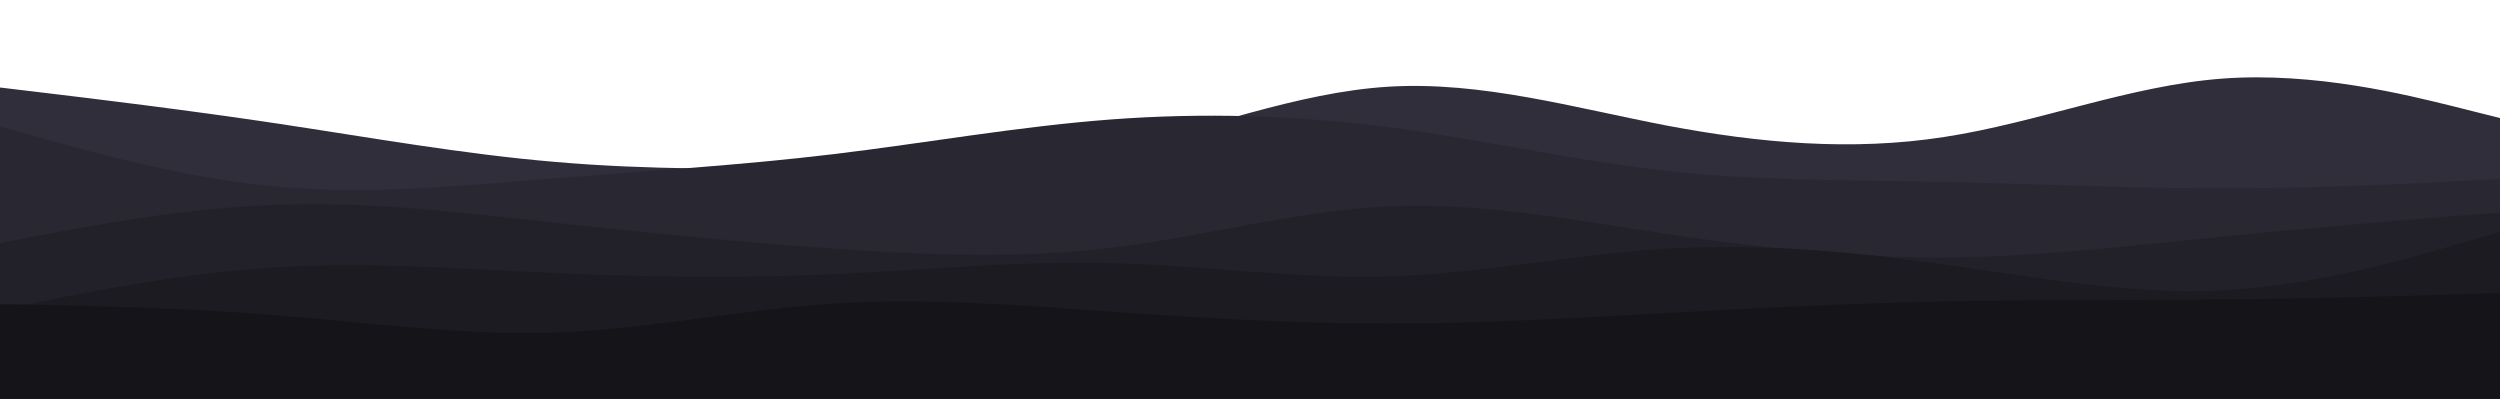
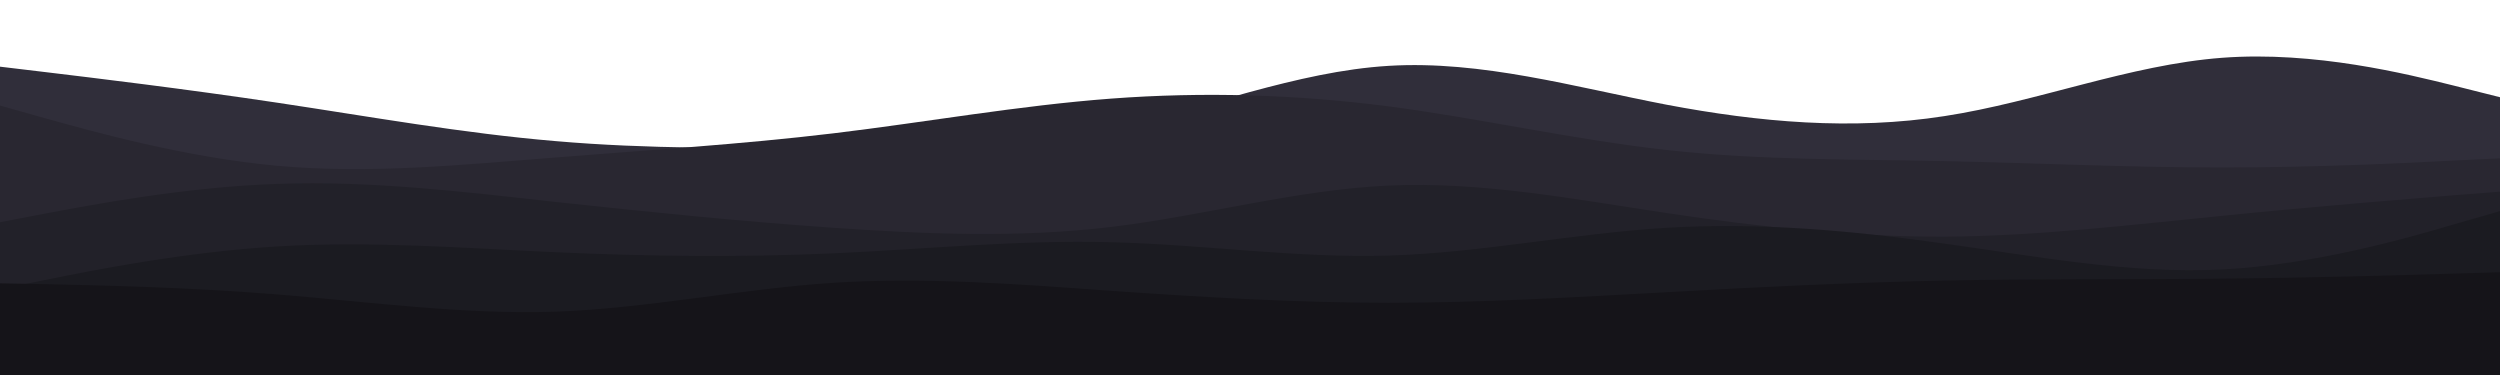
- <svg xmlns="http://www.w3.org/2000/svg" id="visual" viewBox="0 15 900 135" width="900" height="150" version="1.1">
+ <svg xmlns="http://www.w3.org/2000/svg" id="visual" viewBox="0 15 900 135" width="900" height="135" version="1.1">
  <path d="M0 39L16.7 41C33.3 43 66.7 47 100 52C133.3 57 166.7 63 200 65.8C233.3 68.7 266.7 68.3 300 68.2C333.3 68 366.7 68 400 61.2C433.3 54.3 466.7 40.7 500 38.7C533.3 36.7 566.7 46.3 600 52.7C633.3 59 666.7 62 700 56.8C733.3 51.7 766.7 38.3 800 35.8C833.3 33.3 866.7 41.7 883.3 45.8L900 50L900 151L883.3 151C866.7 151 833.3 151 800 151C766.7 151 733.3 151 700 151C666.7 151 633.3 151 600 151C566.7 151 533.3 151 500 151C466.7 151 433.3 151 400 151C366.7 151 333.3 151 300 151C266.7 151 233.3 151 200 151C166.7 151 133.3 151 100 151C66.7 151 33.3 151 16.7 151L0 151Z" fill="#302e3a" />
  <path d="M0 53L16.7 57.7C33.3 62.3 66.7 71.7 100 74.7C133.3 77.7 166.7 74.3 200 71.7C233.3 69 266.7 67 300 63C333.3 59 366.7 53 400 50.5C433.3 48 466.7 49 500 53.3C533.3 57.7 566.7 65.3 600 69C633.3 72.7 666.7 72.3 700 73C733.3 73.7 766.7 75.3 800 75.3C833.3 75.3 866.7 73.7 883.3 72.8L900 72L900 151L883.3 151C866.7 151 833.3 151 800 151C766.7 151 733.3 151 700 151C666.7 151 633.3 151 600 151C566.7 151 533.3 151 500 151C466.7 151 433.3 151 400 151C366.7 151 333.3 151 300 151C266.7 151 233.3 151 200 151C166.7 151 133.3 151 100 151C66.7 151 33.3 151 16.7 151L0 151Z" fill="#292731" />
  <path d="M0 95L16.7 91.8C33.3 88.7 66.7 82.3 100 81.2C133.3 80 166.7 84 200 87.7C233.3 91.3 266.7 94.7 300 97C333.3 99.3 366.7 100.7 400 96.7C433.3 92.7 466.7 83.3 500 81.8C533.3 80.3 566.7 86.7 600 91.7C633.3 96.7 666.7 100.3 700 100.2C733.3 100 766.7 96 800 92.7C833.3 89.3 866.7 86.7 883.3 85.3L900 84L900 151L883.3 151C866.7 151 833.3 151 800 151C766.7 151 733.3 151 700 151C666.7 151 633.3 151 600 151C566.7 151 533.3 151 500 151C466.7 151 433.3 151 400 151C366.7 151 333.3 151 300 151C266.7 151 233.3 151 200 151C166.7 151 133.3 151 100 151C66.7 151 33.3 151 16.7 151L0 151Z" fill="#222129" />
  <path d="M0 119L16.7 115.7C33.3 112.3 66.7 105.7 100 103.7C133.3 101.7 166.7 104.3 200 105.8C233.3 107.3 266.7 107.7 300 106.2C333.3 104.7 366.7 101.3 400 102.2C433.3 103 466.7 108 500 107C533.3 106 566.7 99 600 97C633.3 95 666.7 98 700 102.7C733.3 107.3 766.7 113.7 800 112C833.3 110.3 866.7 100.7 883.3 95.8L900 91L900 151L883.3 151C866.7 151 833.3 151 800 151C766.7 151 733.3 151 700 151C666.7 151 633.3 151 600 151C566.7 151 533.3 151 500 151C466.7 151 433.3 151 400 151C366.7 151 333.3 151 300 151C266.7 151 233.3 151 200 151C166.7 151 133.3 151 100 151C66.7 151 33.3 151 16.7 151L0 151Z" fill="#1b1b21" />
  <path d="M0 117L16.7 117.3C33.3 117.7 66.7 118.3 100 121C133.3 123.7 166.7 128.3 200 127.2C233.3 126 266.7 119 300 116.8C333.3 114.7 366.7 117.3 400 119.7C433.3 122 466.7 124 500 124C533.3 124 566.7 122 600 120.2C633.3 118.3 666.7 116.7 700 116C733.3 115.3 766.7 115.7 800 115.3C833.3 115 866.7 114 883.3 113.5L900 113L900 151L883.3 151C866.7 151 833.3 151 800 151C766.7 151 733.3 151 700 151C666.7 151 633.3 151 600 151C566.7 151 533.3 151 500 151C466.7 151 433.3 151 400 151C366.7 151 333.3 151 300 151C266.7 151 233.3 151 200 151C166.7 151 133.3 151 100 151C66.7 151 33.3 151 16.7 151L0 151Z" fill="#151419" />
</svg>
